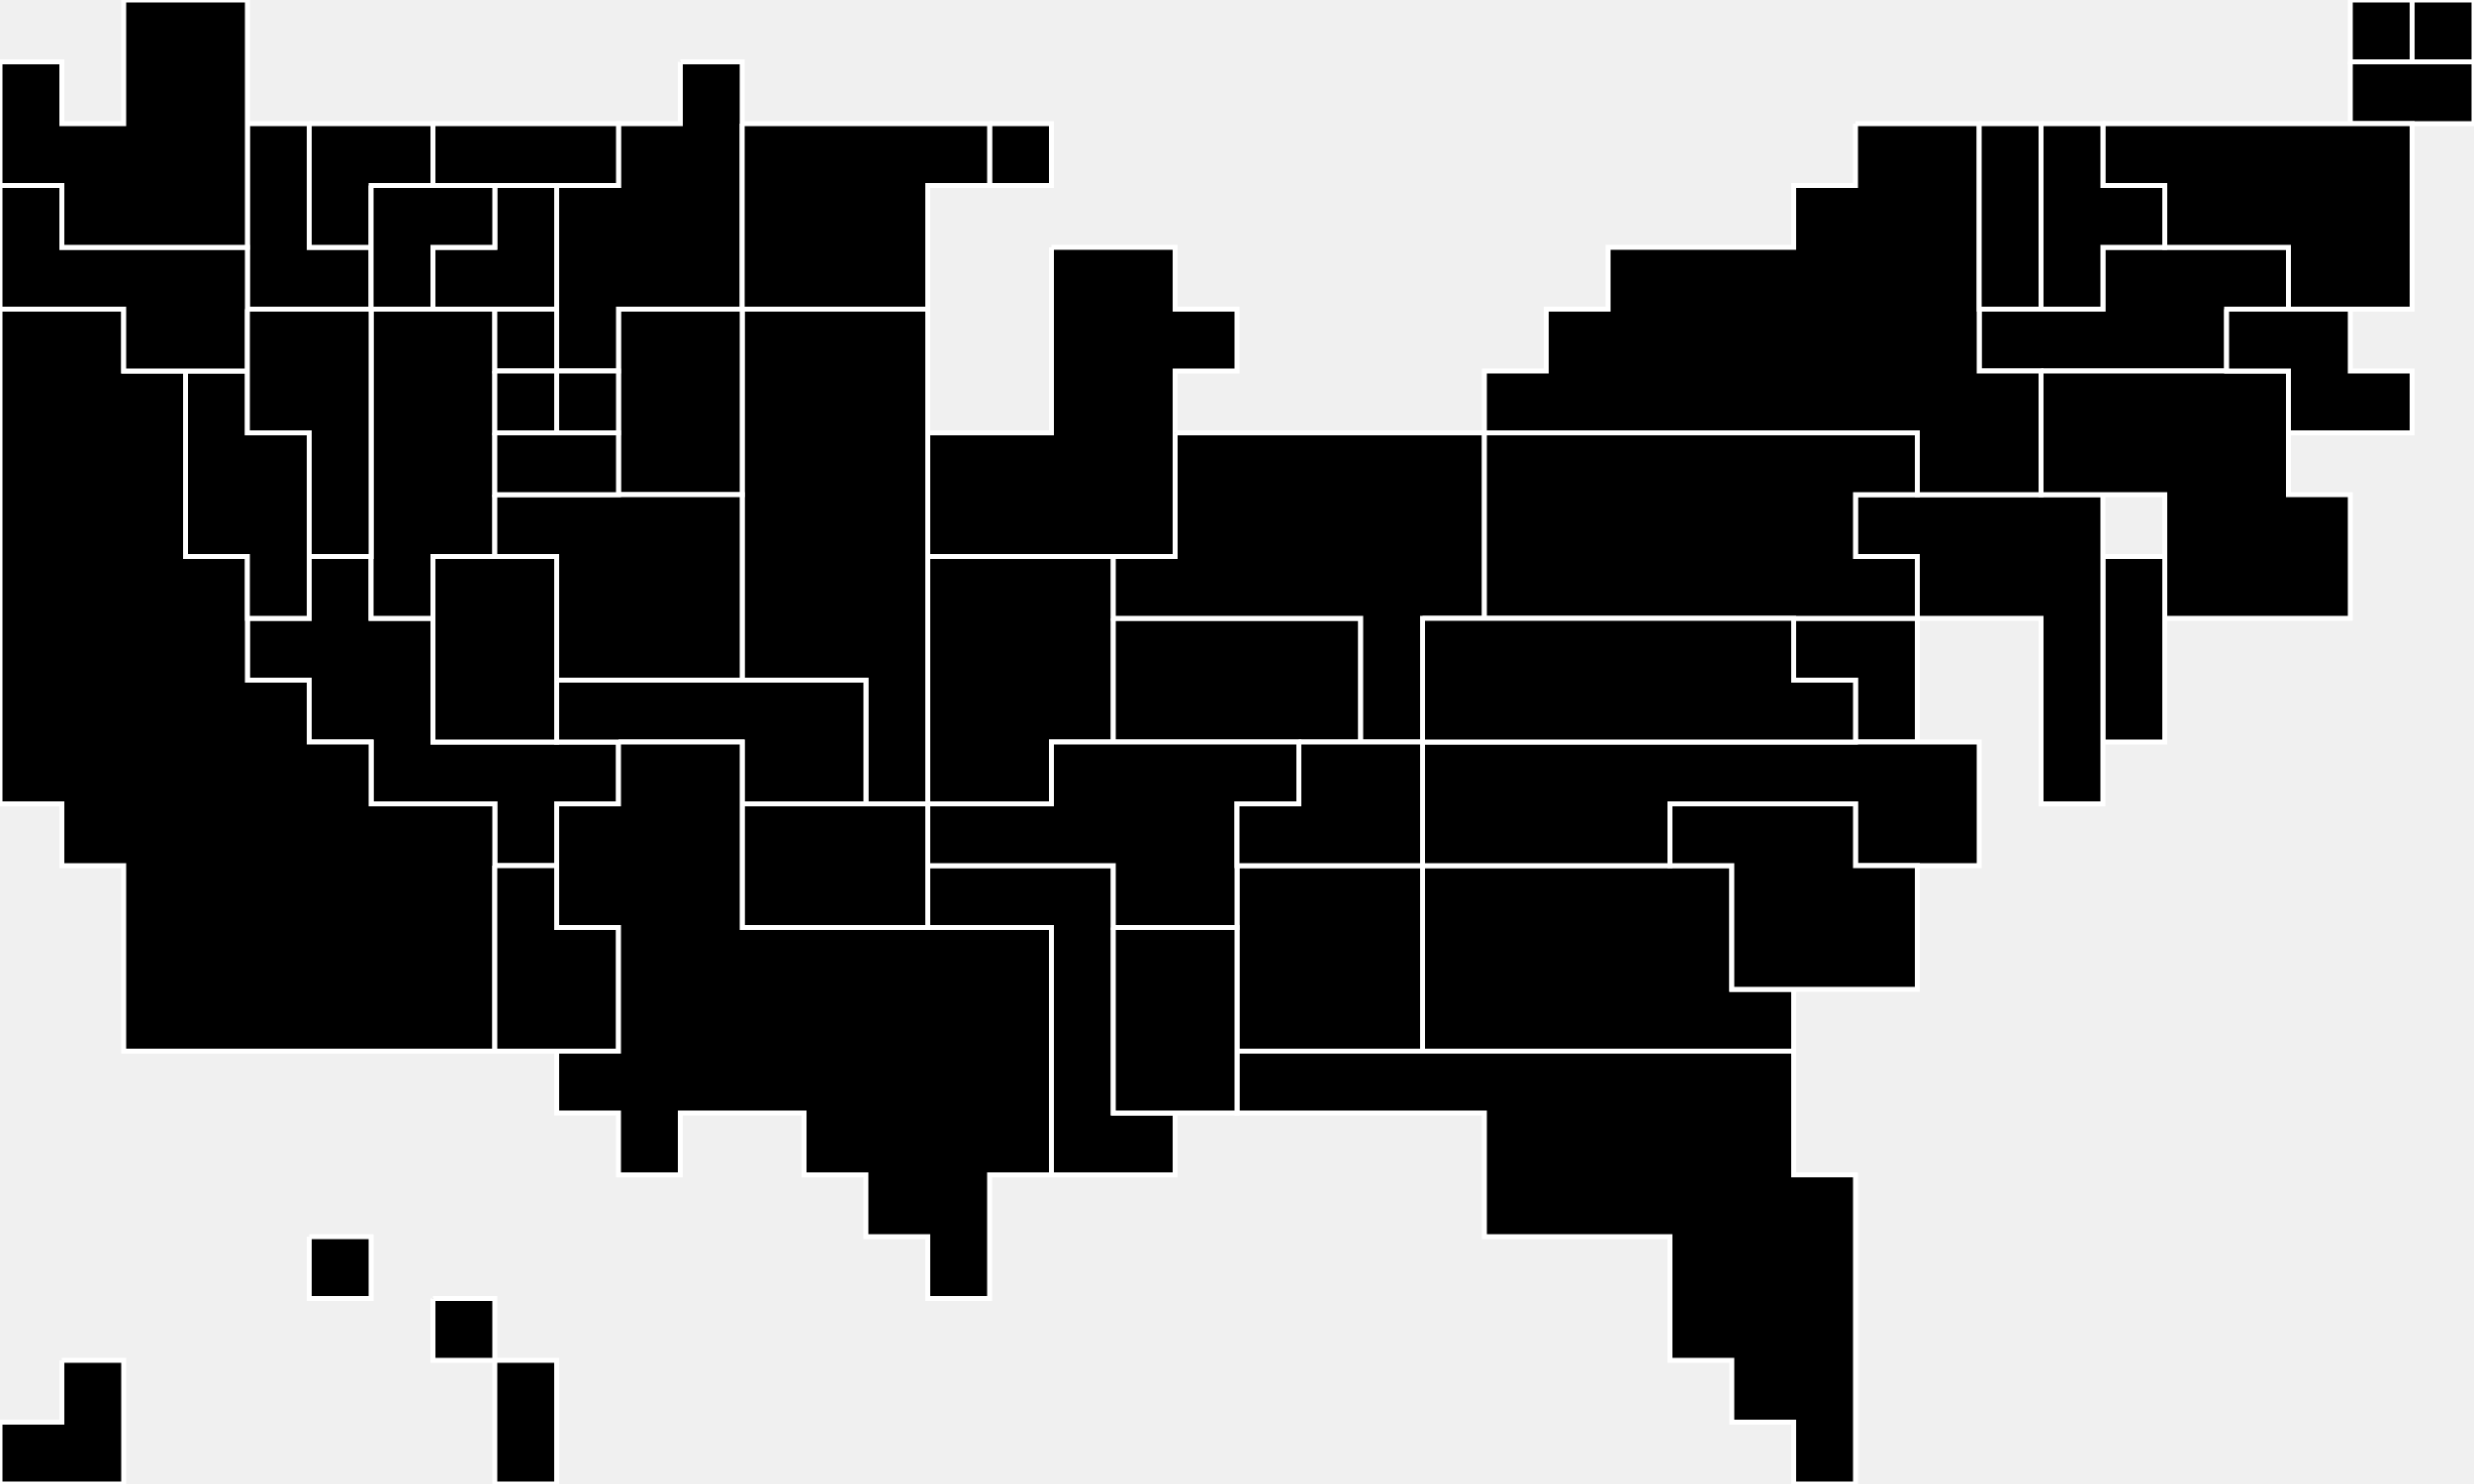
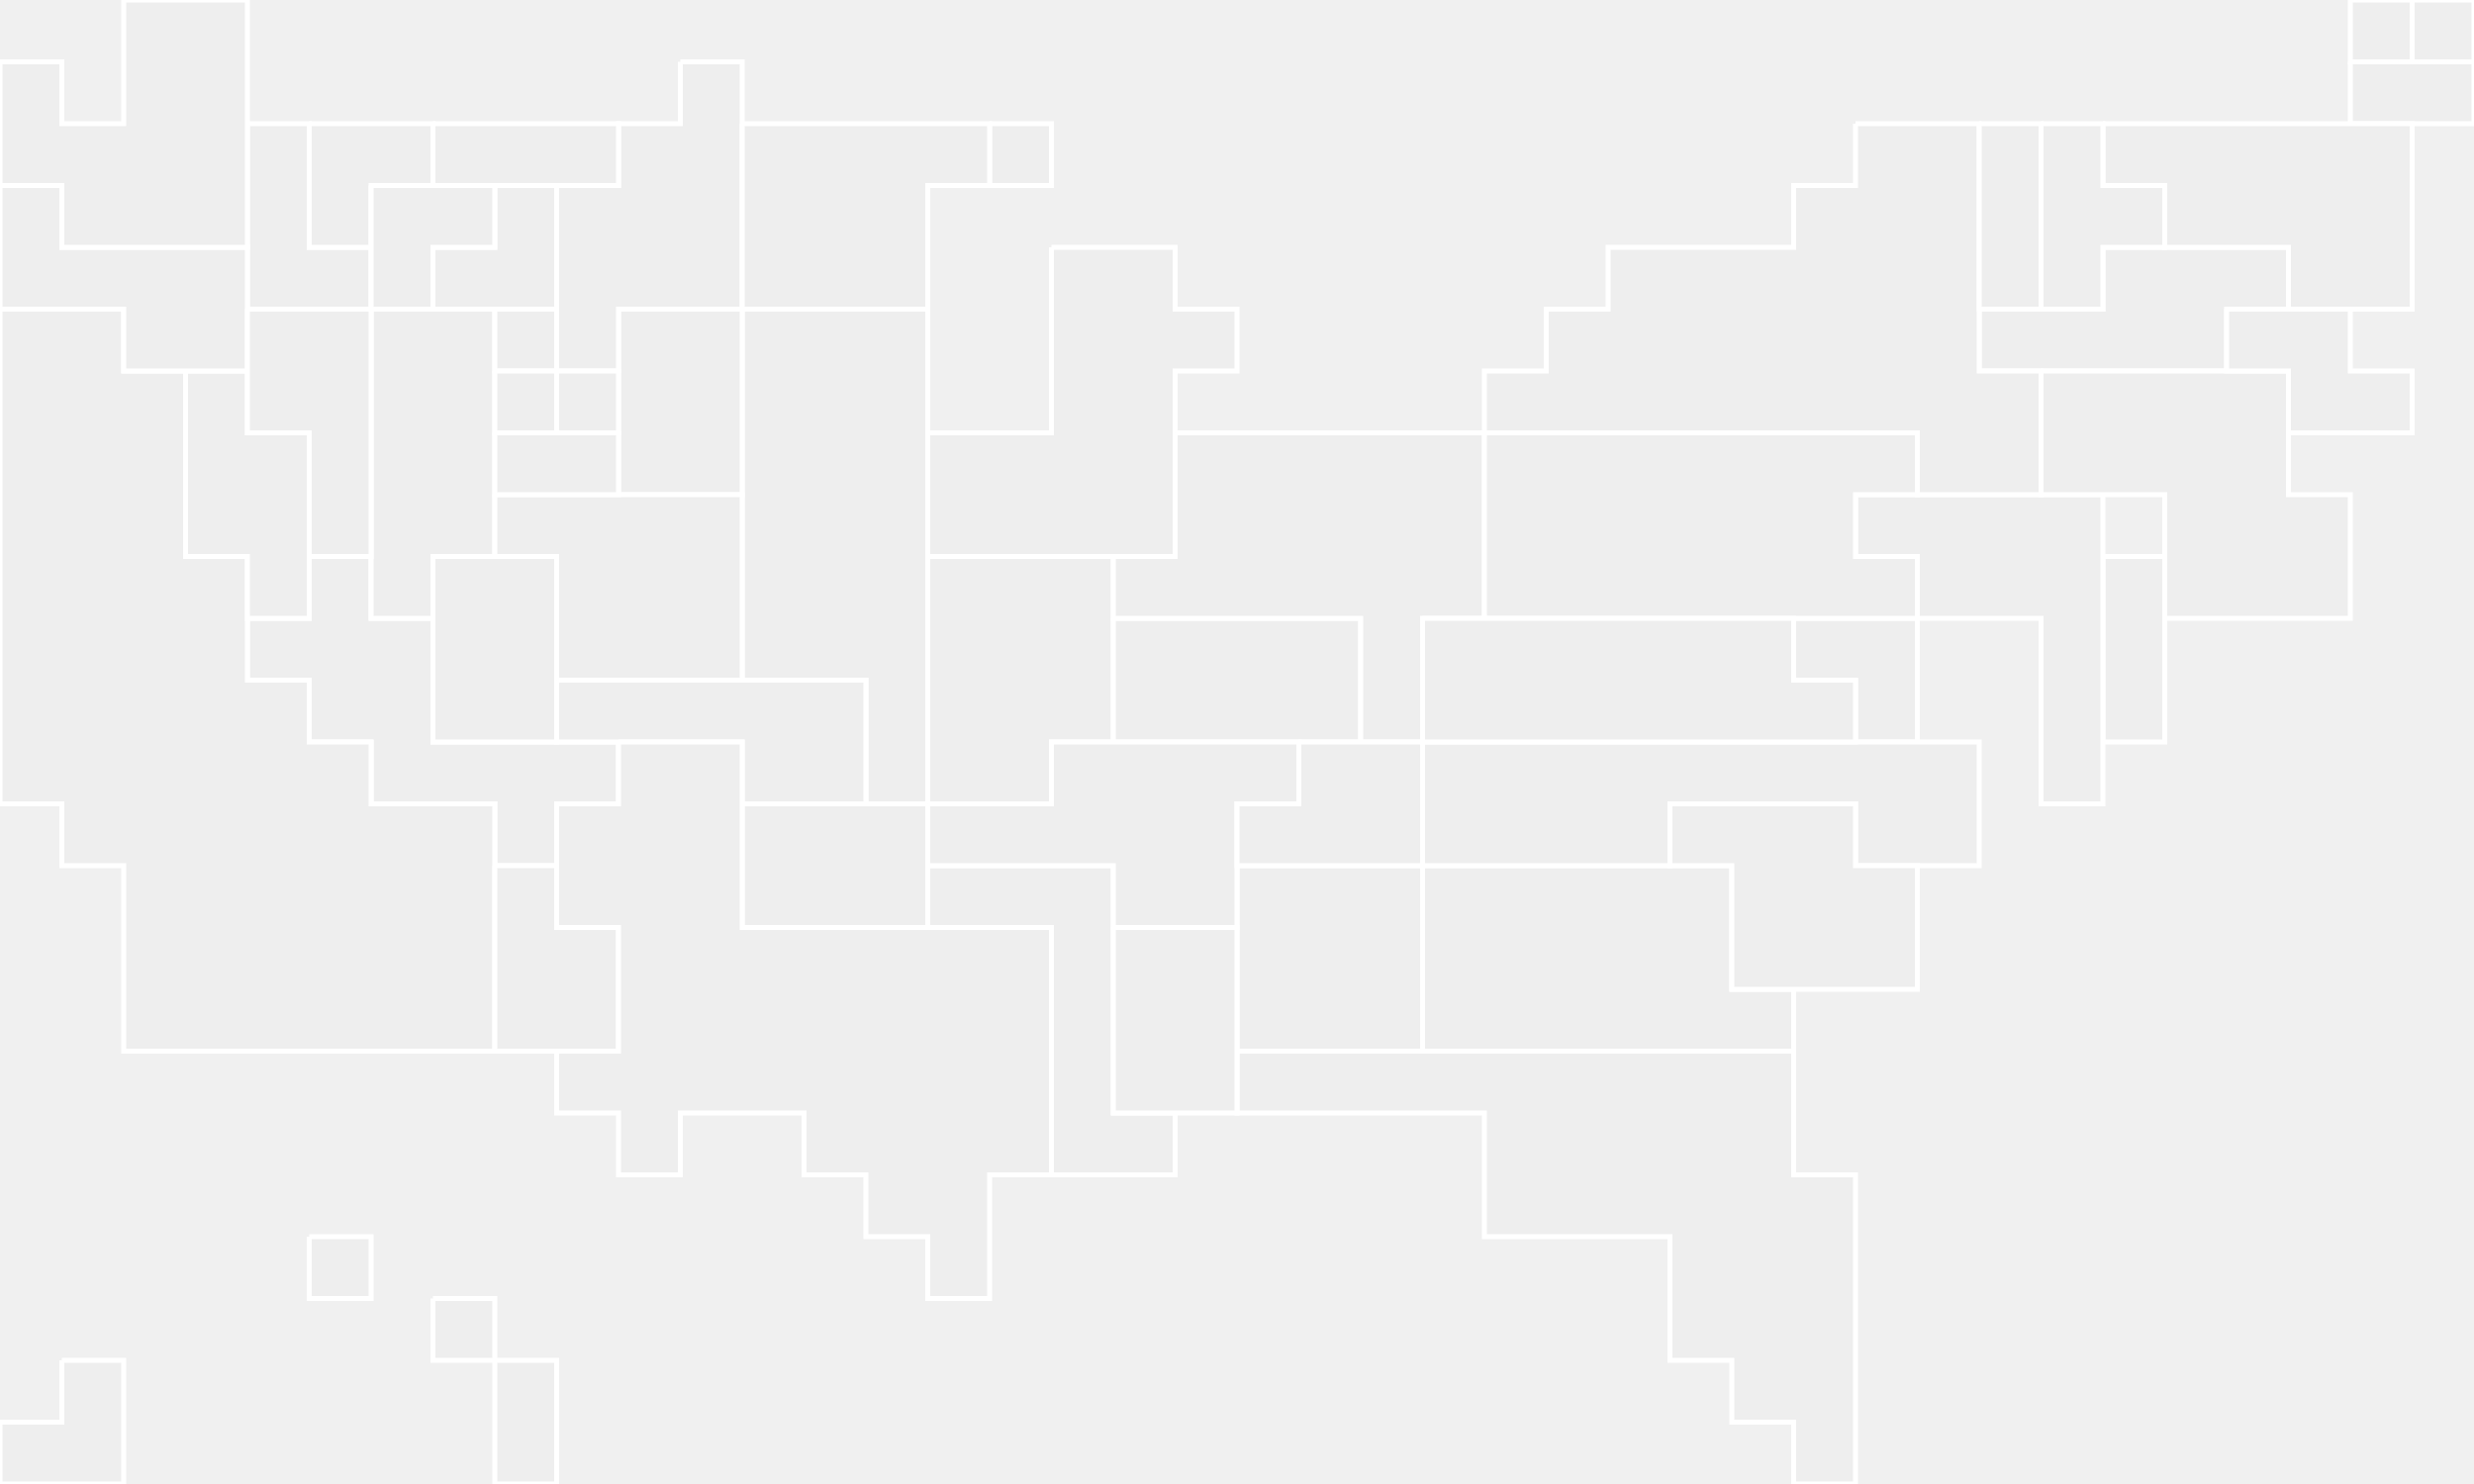
- <svg xmlns="http://www.w3.org/2000/svg" viewBox="0 0 1000 600" stroke-width="2" stroke="white" fill="black">
+ <svg xmlns="http://www.w3.org/2000/svg" viewBox="0 0 1000 600" stroke-width="2" stroke="white" fill="#eee">
  <style>#usa-presidential-2012-svg path{ cursor:pointer; transition: fill 1000ms, opacity 500ms }</style>
  <g id="usa-presidential-2012-svg">
    <path d="M500 350l75 0l0 75l-75 0l0 -75" name="2012AL" />
    <path d="M25 550l25 0l0 50l-50 0l0 -25l25 0l0 -25" name="2012AK" />
    <path d="M125 225l25 0l0 25l25 0l0 50l75 0l0 25l-25 0l0 25l-25 0l0 -25l-50 0l0 -25l-25 0l0 -25l-25 0l0 -25l25 0l0 -25" name="2012AZ" />
    <path d="M300 325l75 0l0 50l-75 0l0 -50" name="2012AR" />
    <path d="M0 125l50 0l0 25l25 0l0 75l25 0l0 50l25 0l0 25l25 0l0 25l50 0l0 100l-150 0l0 -75l-25 0l0 -25l-25 0l0 -200" name="2012CA" />
    <path d="M150 125l50 0l0 100l-25 0l0 25l-25 0l0 -125" name="2012CO" />
    <path d="M800 125l50 0l0 -25l75 0l0 25l-25 0l0 25l-100 0l0 -25" name="2012CT" />
    <path d="M725 250l50 0l0 50l-25 0l0 -25l-25 0l0 -25" name="2012DC" />
    <path d="M850 225l25 0l0 75l-25 0l0 -75" name="2012DE" />
    <path d="M500 425l225 0l0 50l25 0l0 125l-25 0l0 -25l-25 0l0 -25l-25 0l0 -50l-75 0l0 -50l-100 0l0 -25" name="2012FL" />
    <path d="M575 350l125 0l0 50l25 0l0 25l-150 0l0 -75" name="2012GA" />
    <g name="2012HI">
      <path d="M125 500l25 0l0 25l-25 0l0 -25" />
      <path d="M175 525l25 0l0 25l-25 0l0 -25" />
      <path d="M200 550l25 0l0 50l-25 0l0 -50" />
    </g>
    <path d="M100 50l25 0l0 50l25 0l0 25l-50 0l0 -75" name="2012ID" />
    <path d="M300 125l75 0l0 200l-25 0l0 -50l-50 0l0 -150" name="2012IL" />
    <path d="M375 225l75 0l0 75l-25 0l0 25l-50 0l0 -100" name="2012IN" />
    <path d="M250 125l50 0l0 75l-50 0l0 -75" name="2012IA" />
    <path d="M175 225l50 0l0 75l-50 0l0 -75" name="2012KS" />
    <path d="M450 250l100 0l0 50l-100 0l0 -50" name="2012KY" />
    <path d="M375 350l75 0l0 100l25 0l0 25l-50 0l0 -100l-50 0l0 -25" name="2012LA" />
    <path d="M950 0l25 0l0 25l-25 0l0 -25" name="2012ME1" />
    <path d="M975 0l25 0l0 25l-25 0l0 -25" name="2012ME2" />
    <path d="M950 25l50 0l0 25l-50 0l0 -25" name="2012MEA" />
    <path d="M750 200l100 0l0 125l-25 0l0 -75l-50 0l0 -25l-25 0l0 -25" name="2012MD" />
    <path d="M850 50l125 0l0 75l-50 0l0 -25l-50 0l0 -25l-25 0l0 -25" name="2012MA" />
    <g name="2012MI">
      <path d="M400 50l25 0l0 25l-25 0l0 -25" />
      <path d="M425 100l50 0l0 25l25 0l0 25l-25 0l0 75l-100 0l0 -50l50 0l0 -75" />
    </g>
    <path d="M275 25l25 0l0 100l-50 0l0 25l-25 0l0 -75l25 0l0 -25l25 0l0 -25" name="2012MN" />
    <path d="M450 375l50 0l0 75l-50 0l0 -75" name="2012MS" />
    <path d="M200 200l100 0l0 75l-75 0l0 -50l-25 0l0 -25" name="2012MO" />
    <path d="M125 50l50 0l0 25l-25 0l0 25l-25 0l0 -50" name="2012MT" />
    <path d="M200 125l25 0l0 25l-25 0l0 -25" name="2012NE1" />
    <path d="M200 150l25 0l0 25l-25 0l0 -25" name="2012NE2" />
    <path d="M225 150l25 0l0 25l-25 0l0 -25" name="2012NE3" />
    <path d="M200 175l50 0l0 25l-50 0l0 -25" name="2012NEA" />
    <path d="M75 150l25 0l0 25l25 0l0 75l-25 0l0 -25l-25 0l0 -75" name="2012NV" />
    <path d="M825 50l25 0l0 25l25 0l0 25l-25 0l0 25l-25 0l0 -75" name="2012NH" />
    <path d="M825 150l100 0l 0 50l25 0l0 50l-75 0l0 -50l-50 0l0 -50" name="2012NJ" />
    <path d="M200 350l25 0l0 25l25 0l0 50l-50 0l0 -75" name="2012NM" />
    <path d="M750 50l50 0l0 100l25 0l0 50l-50 0l0 -25l-175 0l0 -25l25 0l0 -25l25 0l0 -25l75 0l0 -25l25 0l0 -25" name="2012NY" />
    <path d="M575 300l225 0l0 50l-50 0l0 -25l-75 0l0 25l-100 0l0 -50" name="2012NC" />
    <path d="M175 50l75 0l0 25l-75 0l0 -25" name="2012ND" />
    <path d="M475 175l125 0l0 75l-25 0l0 50l-25 0l0 -50l-100 0l0 -25l25 0l0 -50" name="2012OH" />
    <path d="M225 275l125 0l0 50l-50 0l0 -25l-75 0l0 -25" name="2012OK" />
    <path d="M0 75l25 0l0 25l75 0l0 50l-50 0l0 -25l-50 0l0 -50" name="2012OR" />
    <path d="M600 175l175 0l0 25l-25 0l0 25l25 0l0 25l-175 0l0 -75" name="2012PA" />
    <path d="M900 125l50 0l0 25l25 0l0 25l-50 0l0 -25l-25 0l0 -25" name="2012RI" />
    <path d="M675 325l75 0l0 25l25 0 l0 50l-75 0l0 -50l-25 0l0 -25" name="2012SC" />
    <path d="M200 75l25 0l0 50l-50 0l0 -25l25 0l0 -25" name="2012SD" />
    <path d="M375 325l50 0l0 -25l100 0l0 25l-25 0l0 50l-50 0l0 -25l-75 0l0 -25" name="2012TN" />
    <path d="M250 300l50 0l0 75l125 0l0 100l-25 0l0 50l-25 0l0 -25l-25 0l0 -25l-25 0l0 -25l-50 0l0 25l-25 0l0 -25l-25 0l0 -25l25 0l0 -50l-25 0l0 -50l25 0l0 -25" name="2012TX" />
    <path d="M100 125l50 0l0 100l-25 0l0 -50l-25 0l0 -50" name="2012UT" />
    <path d="M800 50l25 0l0 75l-25 0l0 -75" name="2012VT" />
    <path d="M575 250l150 0l0 25l25 0l0 25l-175 0l0 -50" name="2012VA" />
    <path d="M0 25l25 0l0 25l25 0l0 -50l50 0l0 100l-75 0l0 -25l-25 0l0 -50" name="2012WA" />
    <path d="M525 300l50 0l0 50l-75 0l0 -25l25 0l0 -25" name="2012WV" />
    <path d="M300 50l100 0l0 25l-25 0l0 50l-75 0l0 -75" name="2012WI" />
    <path d="M150 75l50 0l0 25l-25 0l0 25l-25 0l0 -50" name="2012WY" />
  </g>
</svg>
